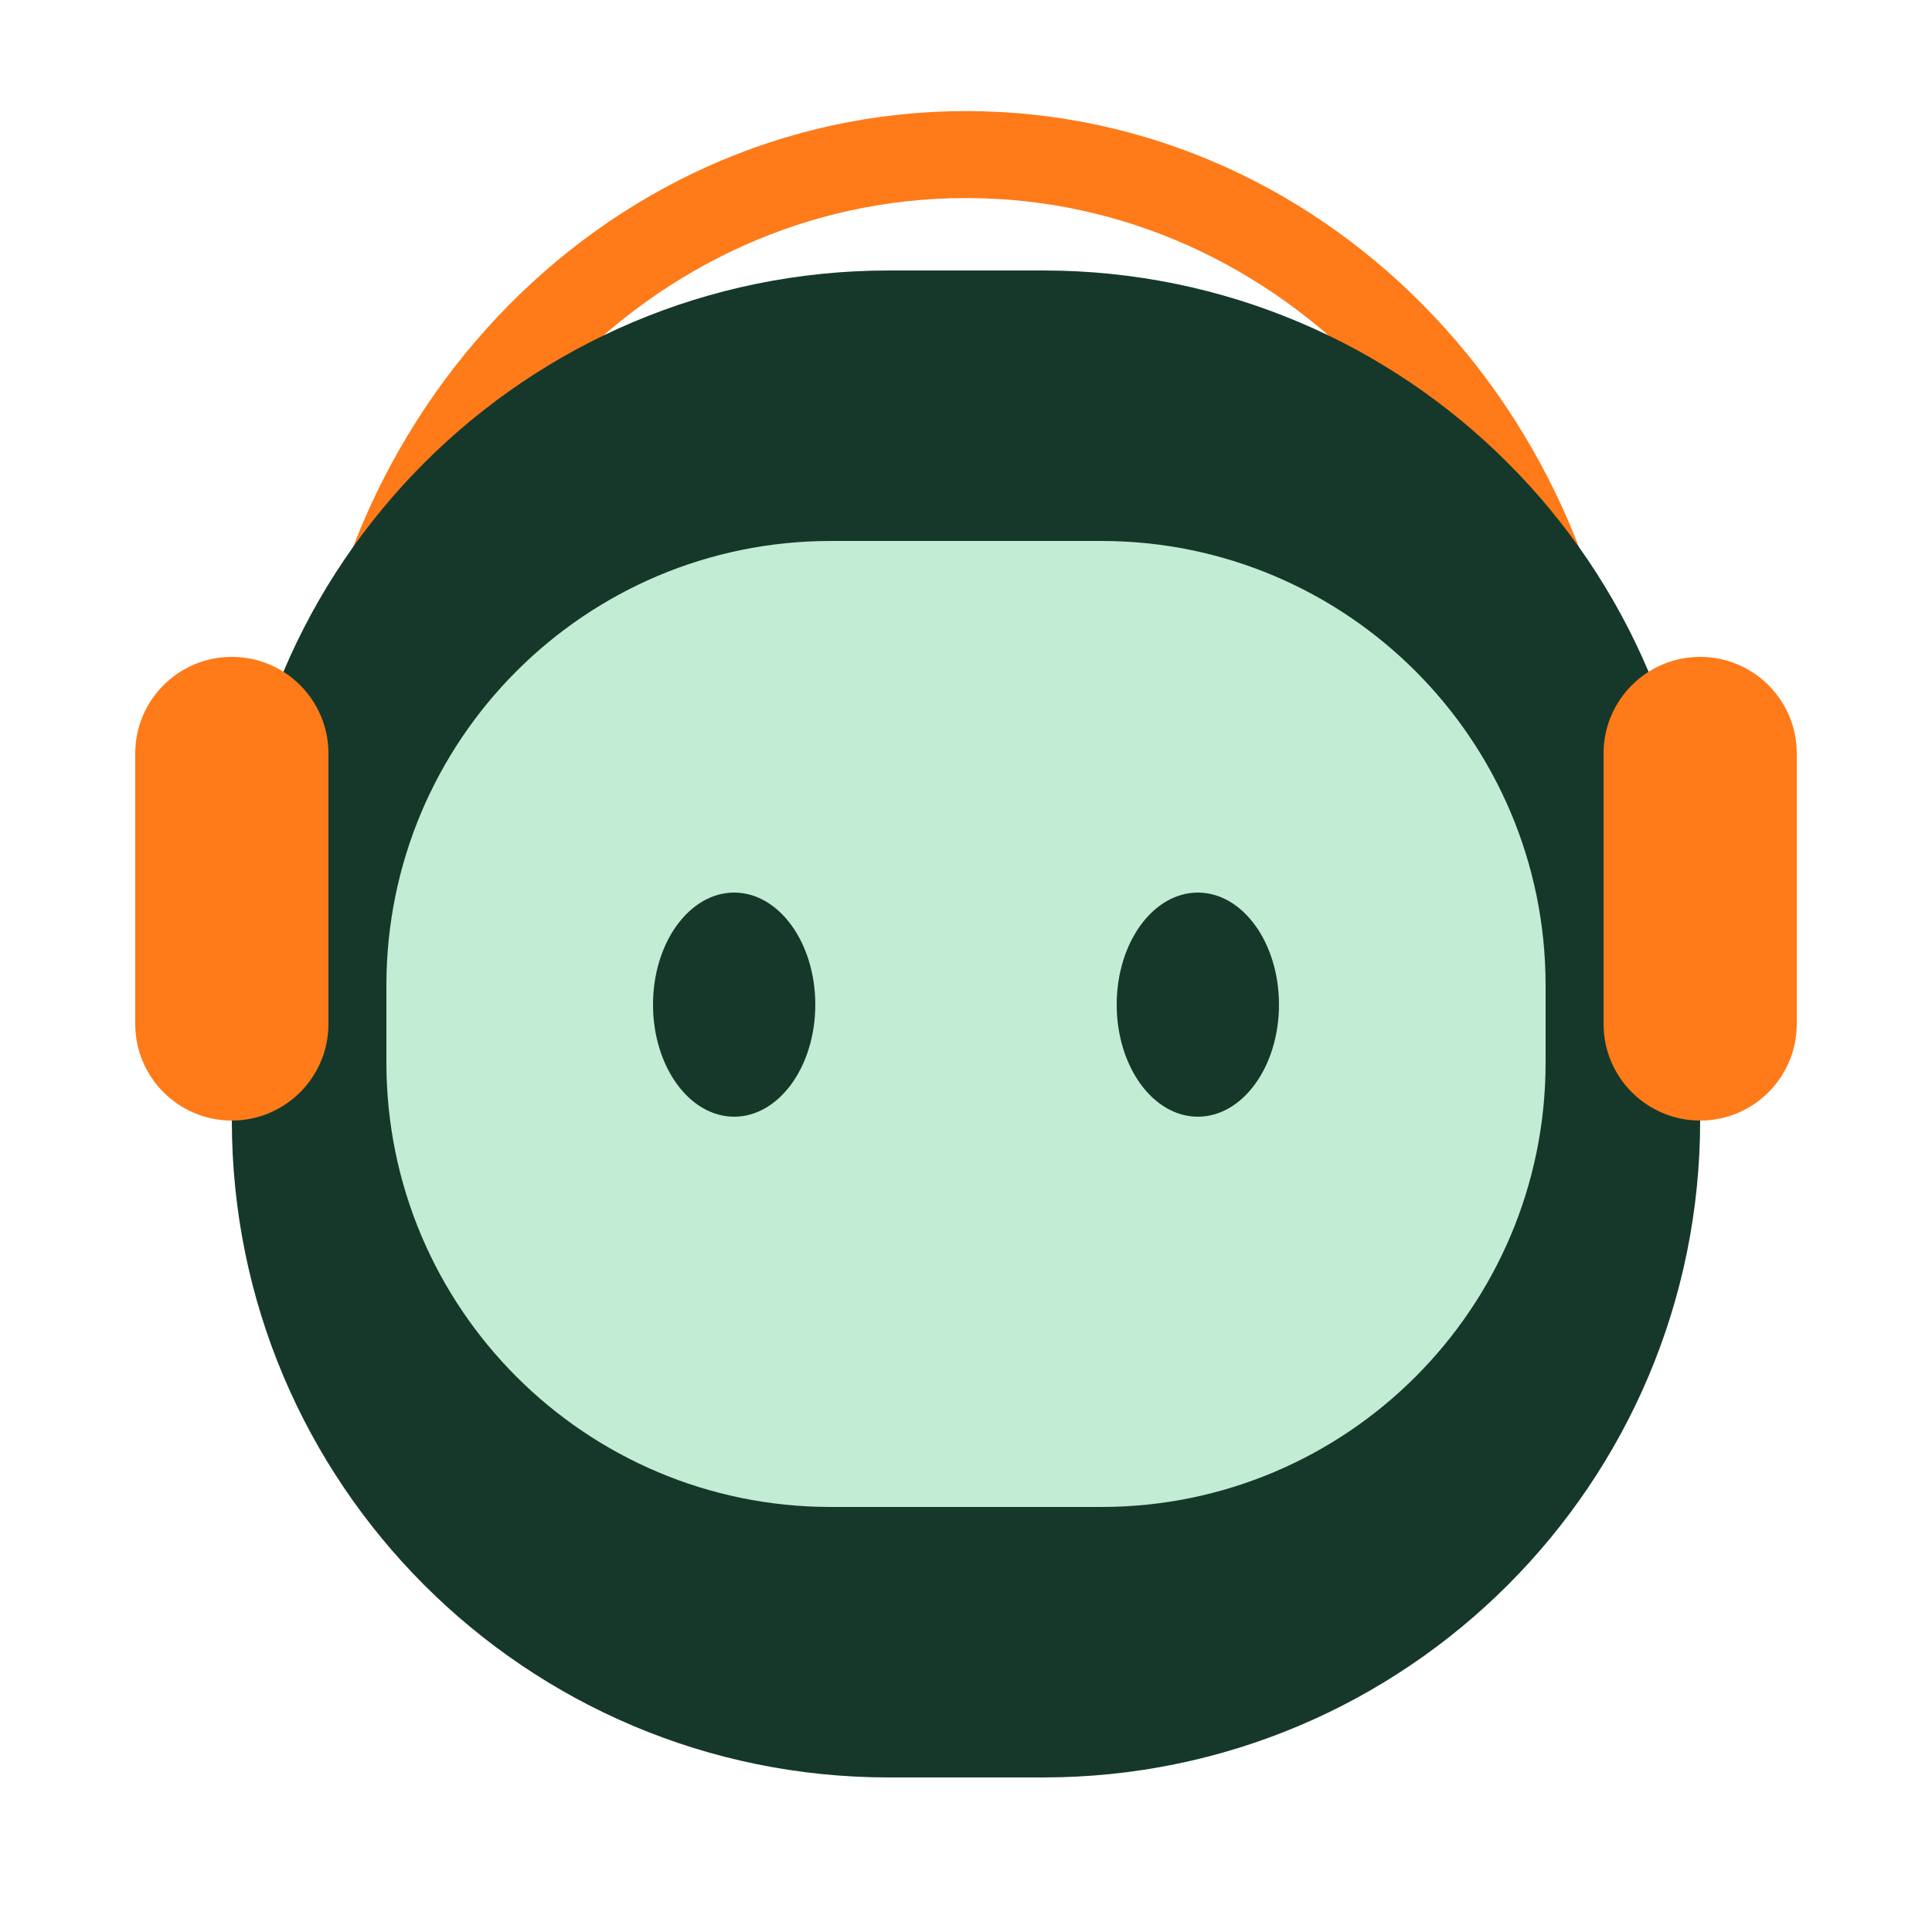
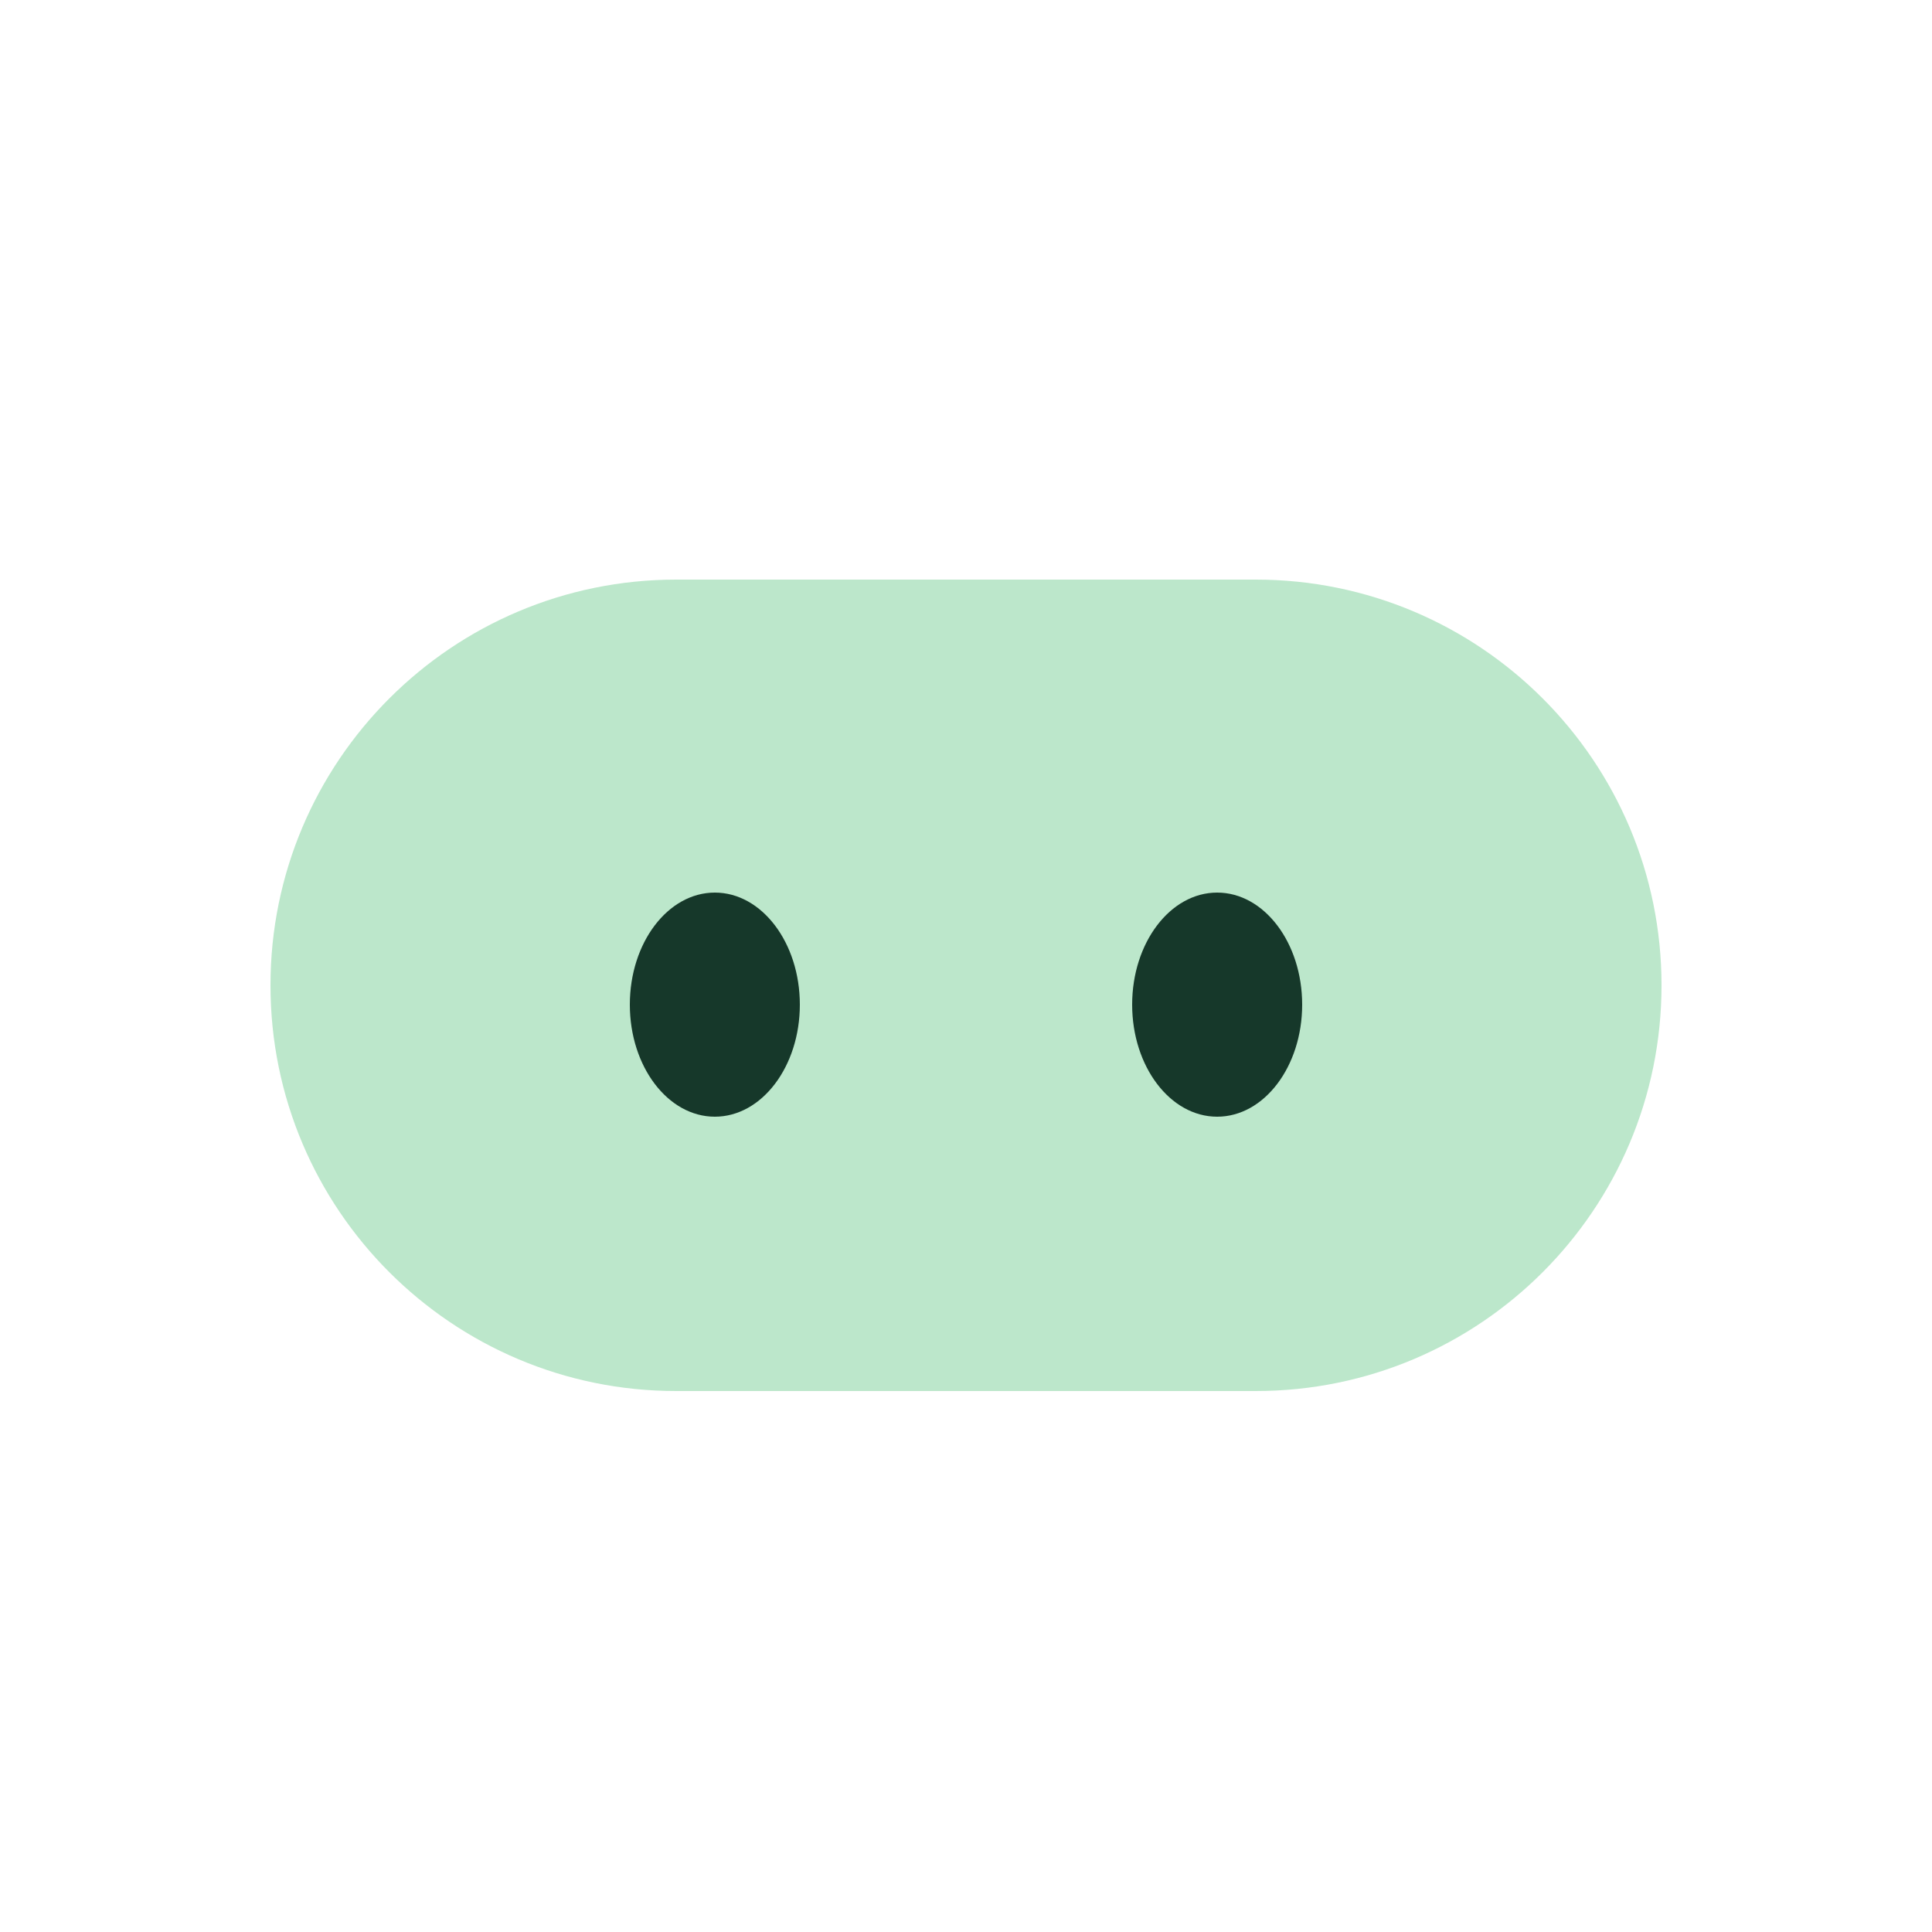
<svg xmlns="http://www.w3.org/2000/svg" viewBox="0 0 100 100">
-   <path d="M 18 42 A 32 34 0 0 1 82 42" fill="none" stroke="#ff7a18" stroke-width="4.5" stroke-linecap="round" />
-   <rect x="12" y="14" width="76" height="78" rx="34" fill="#16382a" />
-   <rect x="7" y="34" width="10" height="24" rx="5" fill="#ff7a18" />
-   <rect x="83" y="34" width="10" height="24" rx="5" fill="#ff7a18" />
-   <rect x="20" y="28" width="60" height="50" rx="23" fill="#c2ecd4" />
-   <ellipse cx="38" cy="52" rx="4.2" ry="5.8" fill="#16382a" />
-   <ellipse cx="62" cy="52" rx="4.2" ry="5.8" fill="#16382a" />
+   <rect x="14" y="30" width="72" height="42" rx="21" fill="#bce7cb" />
+   <ellipse cx="37" cy="52" rx="4.4" ry="5.8" fill="#16382a" />
+   <ellipse cx="63" cy="52" rx="4.4" ry="5.8" fill="#16382a" />
</svg>
